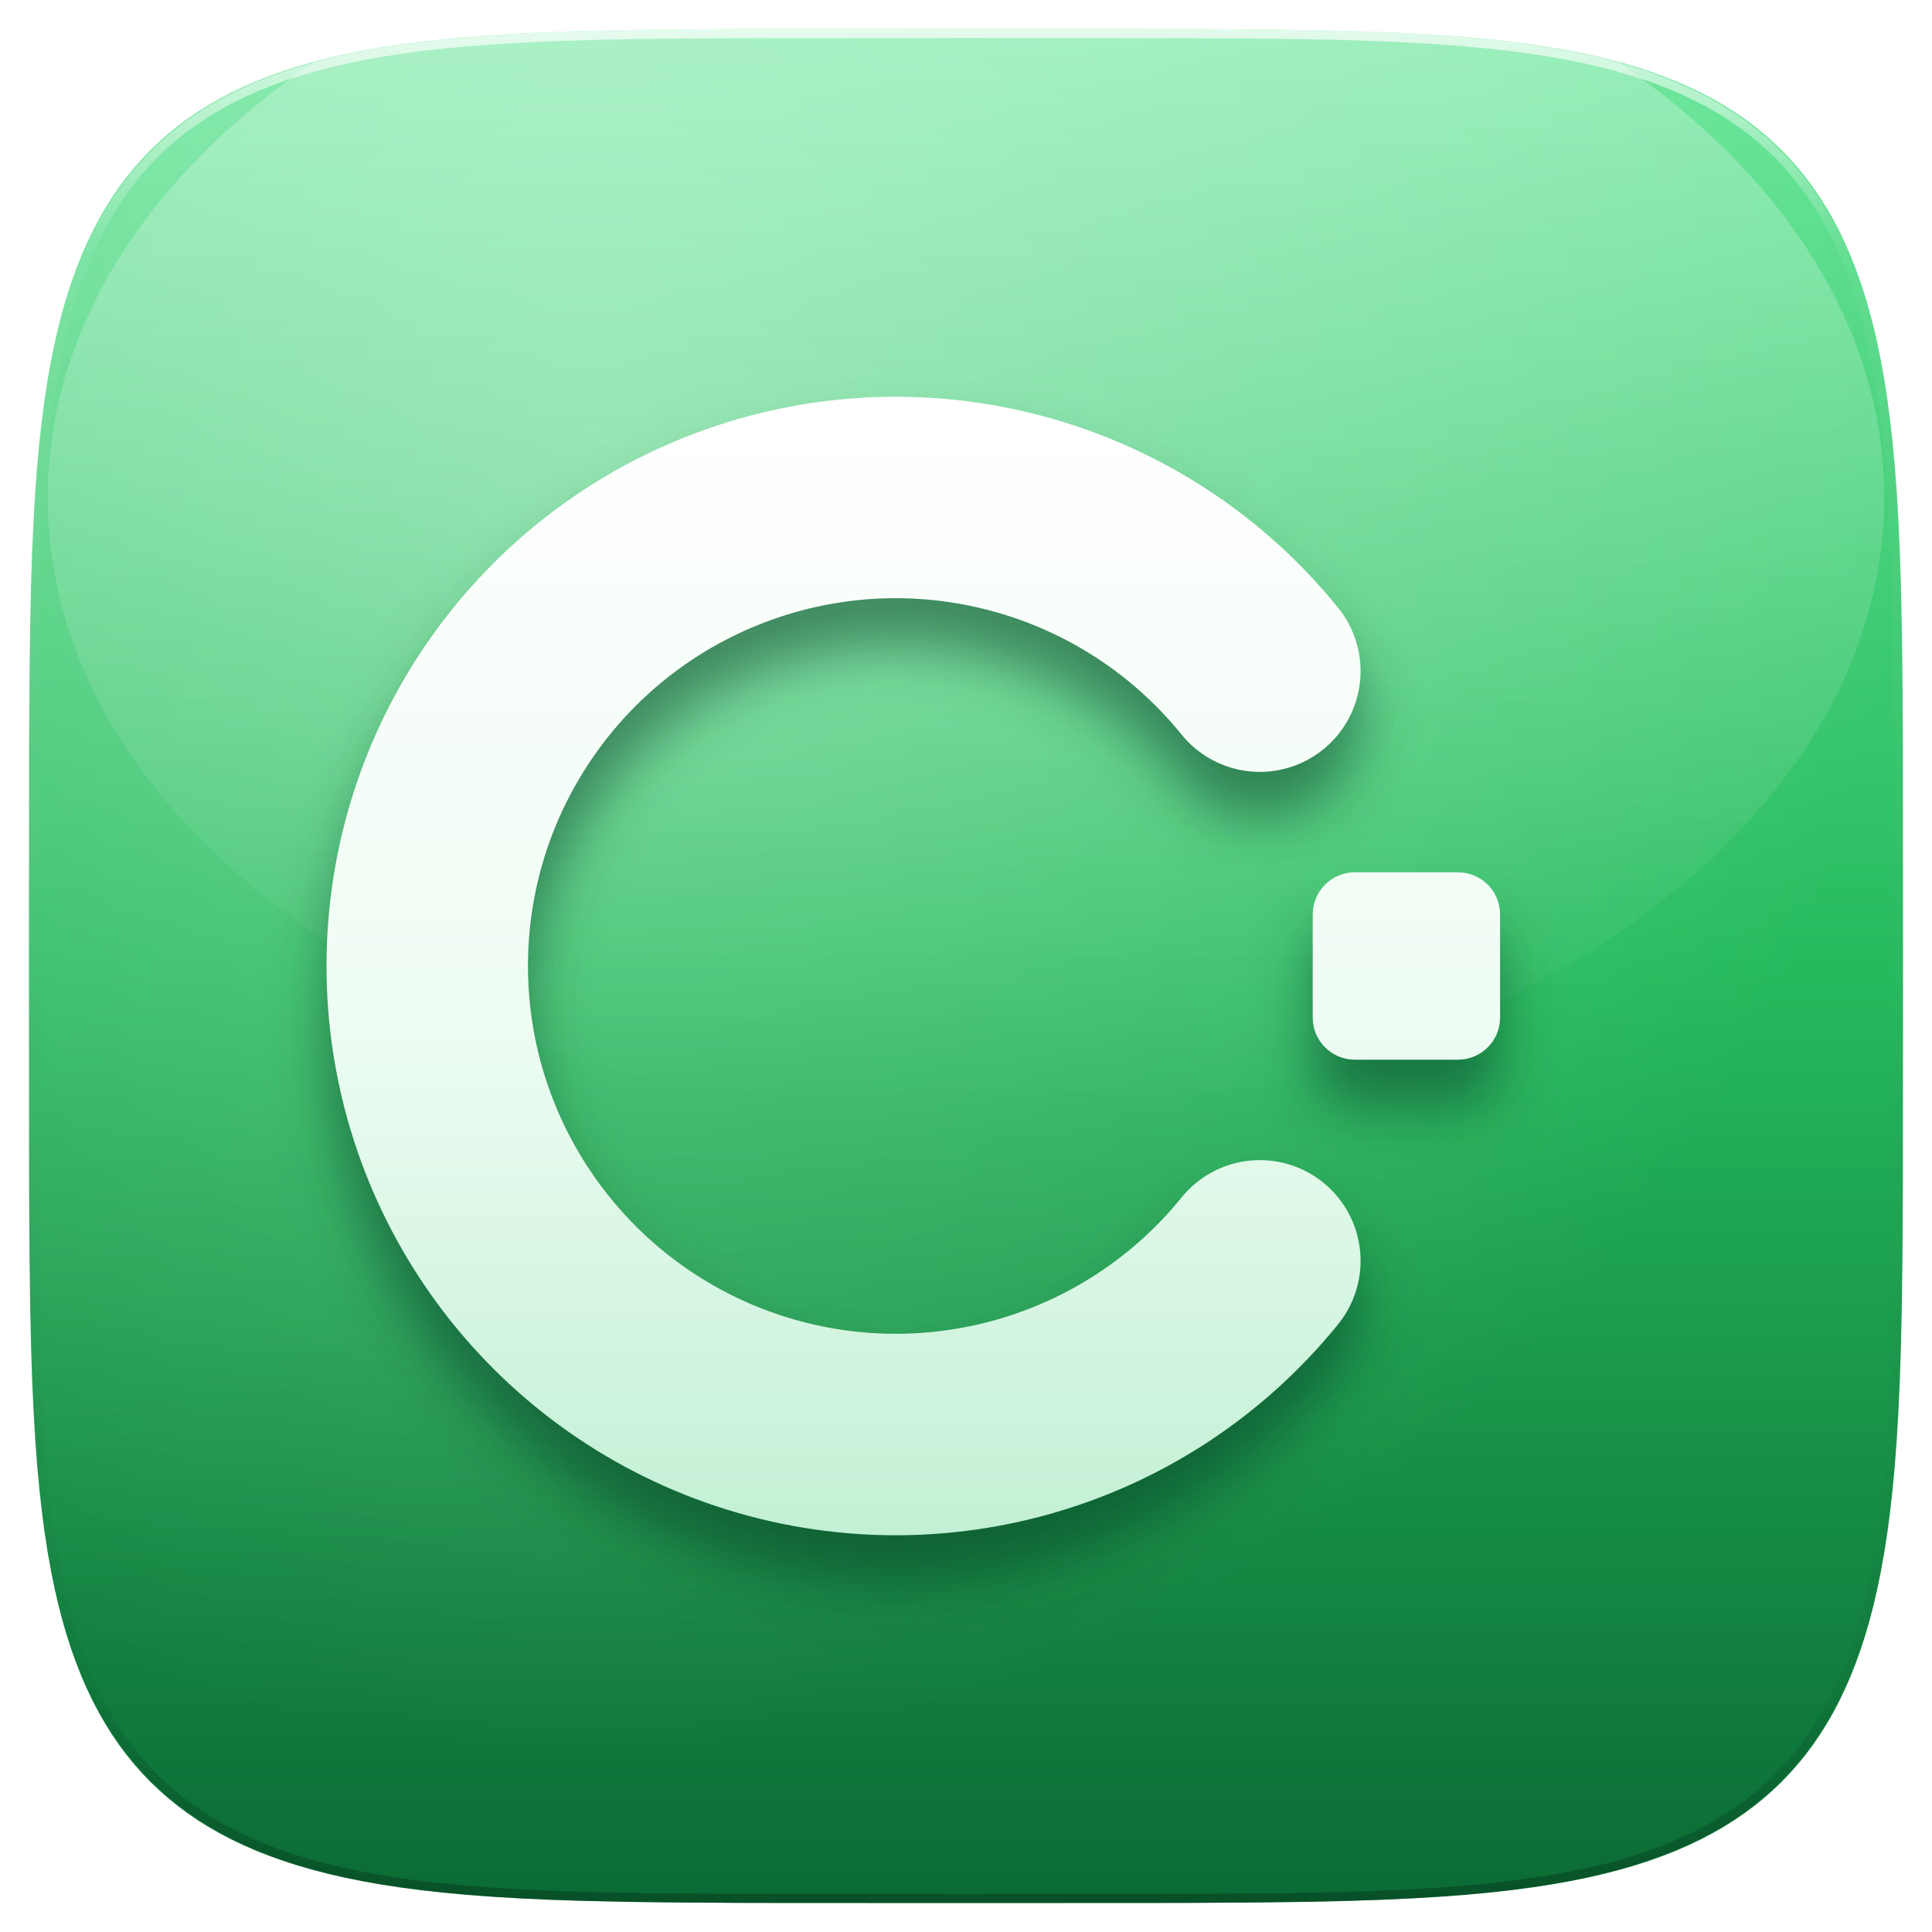
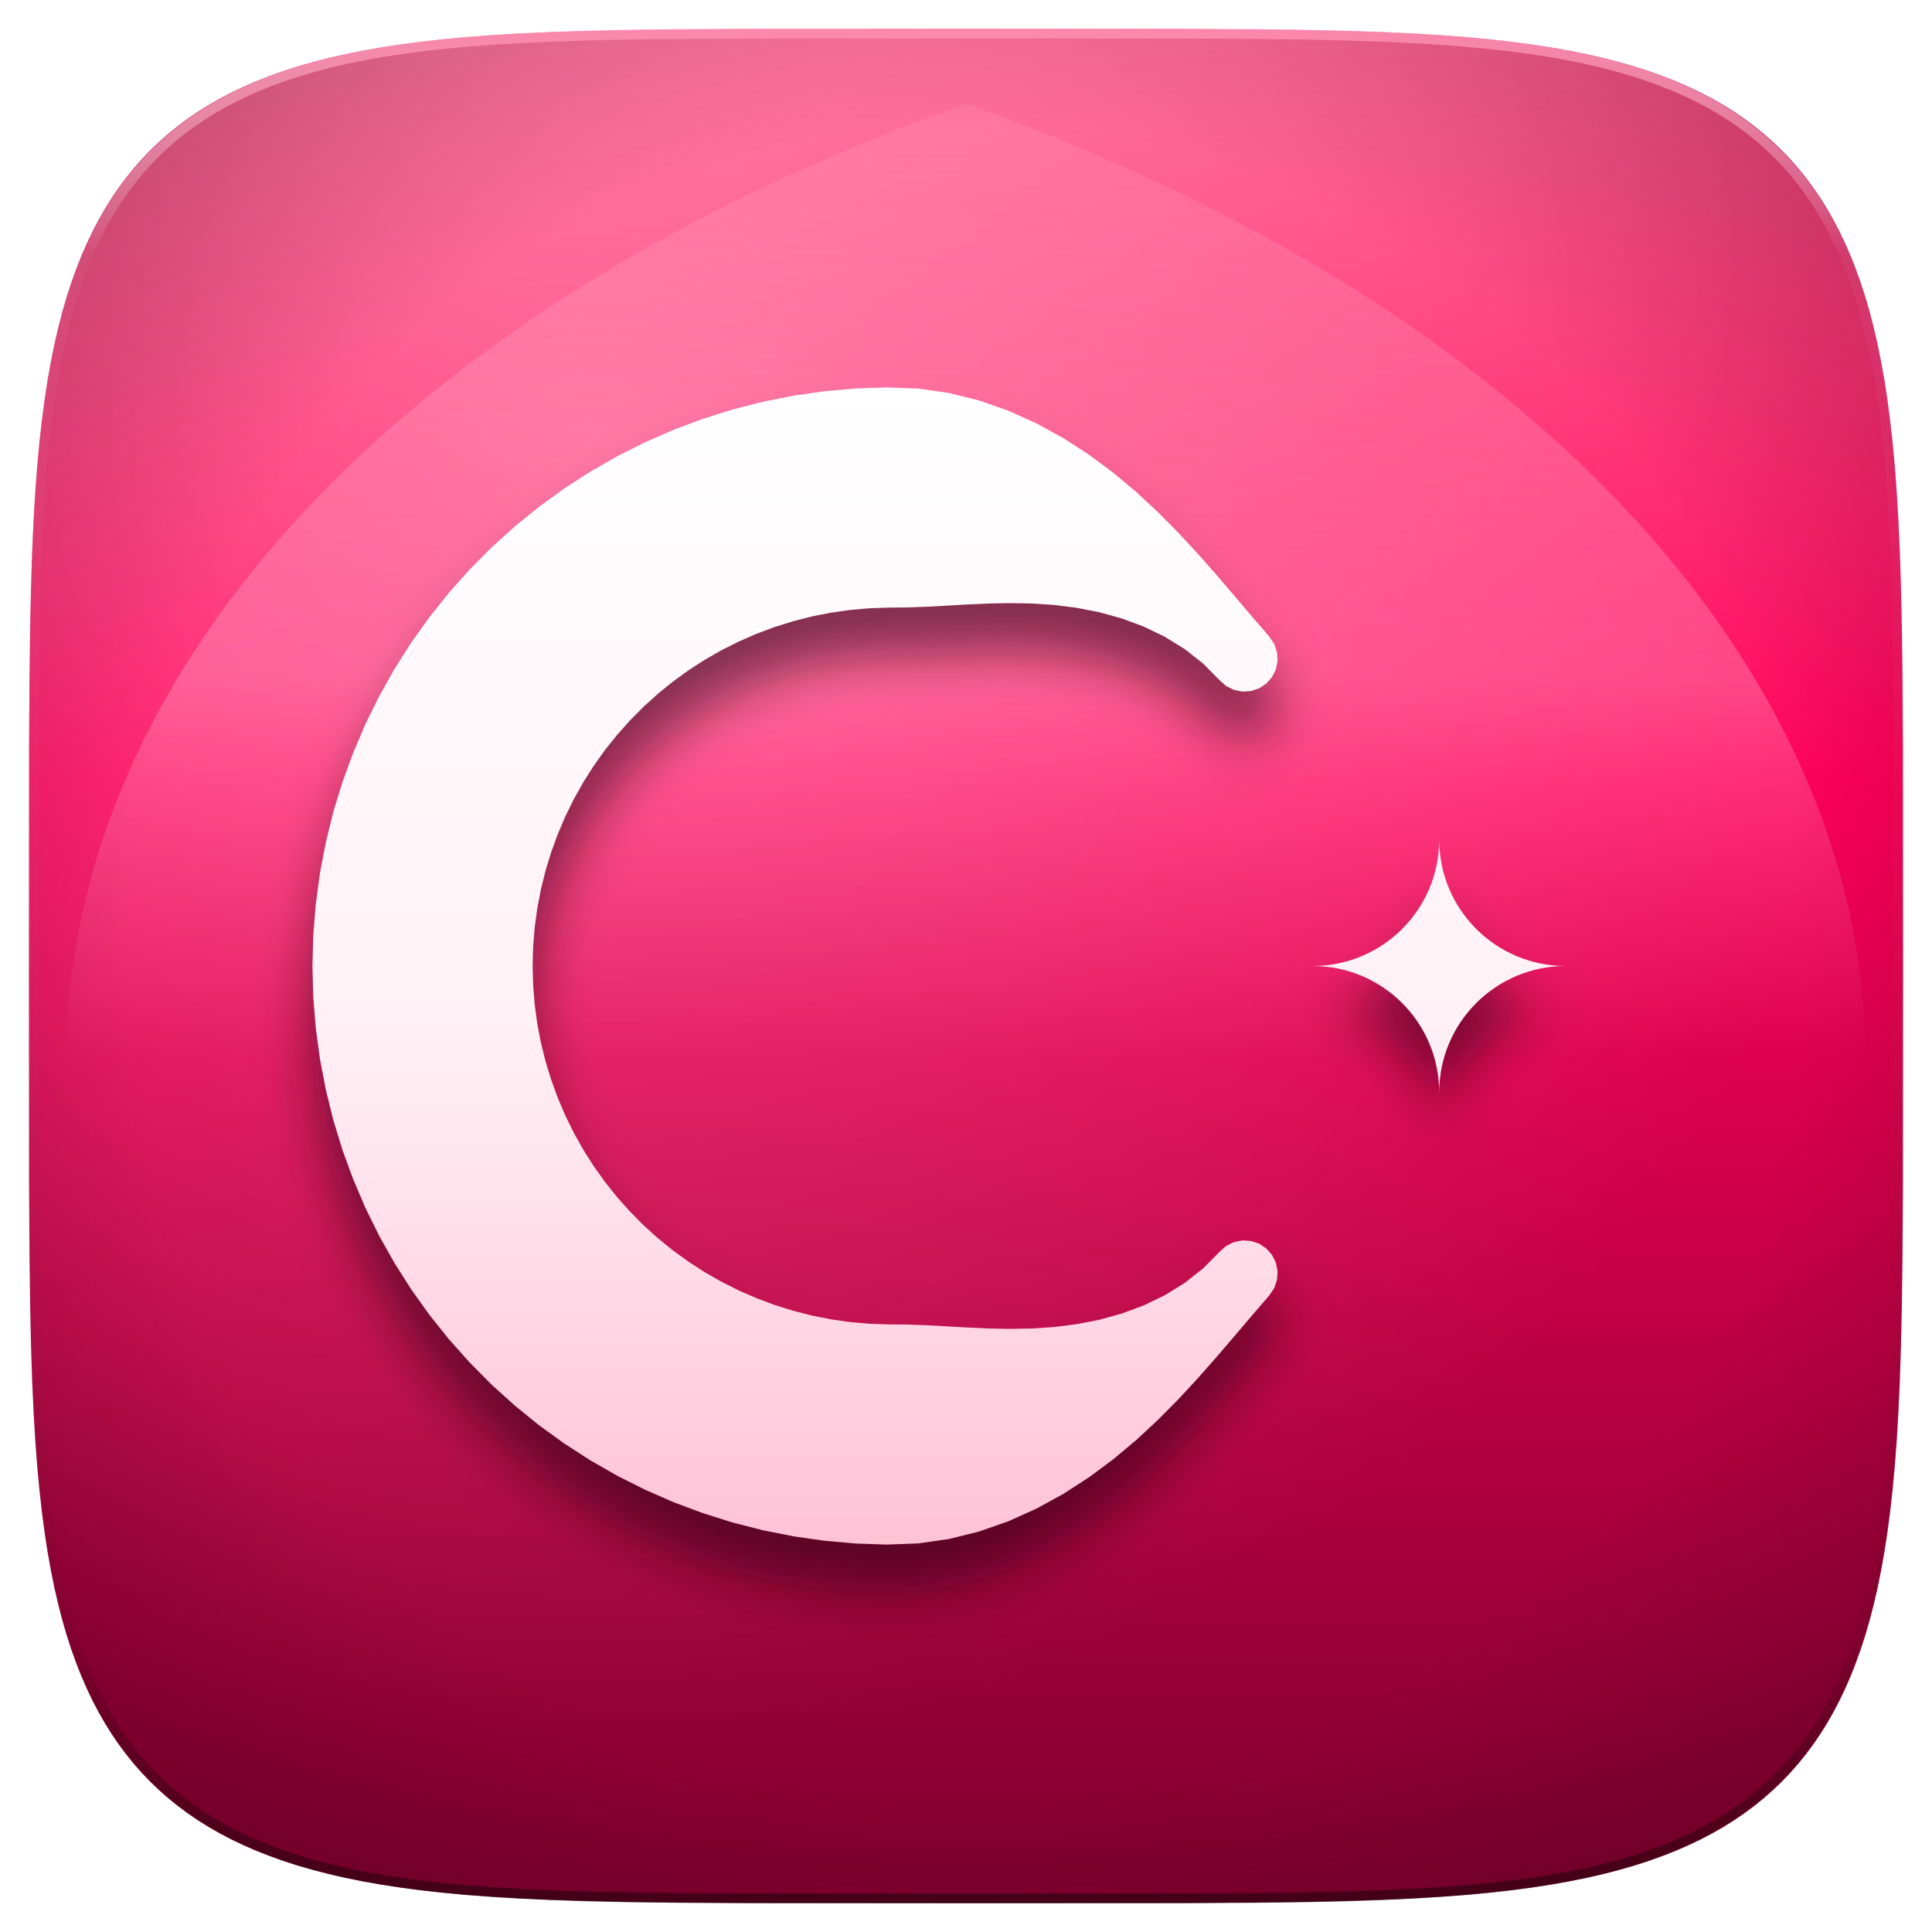
<svg xmlns="http://www.w3.org/2000/svg" viewBox="0 0 512 512" width="512" height="512" role="img">
  <defs>
    <linearGradient id="mt" x1="0" y1="0" x2="0" y2="1">
-       <stop offset="0" stop-color="#6ae79a" />
-       <stop offset=".5" stop-color="#25bb5d" />
-       <stop offset="1" stop-color="#0b6a34" />
+       <stop offset="0" stop-color="#ff5c8f" />
+       <stop offset=".4" stop-color="#ff0058" />
+       <stop offset="1" stop-color="#7d002c" />
    </linearGradient>
    <radialGradient id="ml" cx=".3" cy=".22" r=".7">
-       <stop offset="0" stop-color="#fff" stop-opacity=".3" />
+       <stop offset="0" stop-color="#fff" stop-opacity=".25" />
      <stop offset="1" stop-color="#fff" stop-opacity="0" />
    </radialGradient>
-     <linearGradient id="mg" gradientUnits="userSpaceOnUse" x1="0" y1="105.15" x2="0" y2="406.85">
+     <radialGradient id="mv" cx=".5" cy=".5" r=".72">
+       <stop offset=".62" stop-color="#3d0016" stop-opacity="0" />
+       <stop offset="1" stop-color="#3d0016" stop-opacity=".42" />
+     </radialGradient>
+     <linearGradient id="mg" gradientUnits="userSpaceOnUse" x1="0" y1="102.66" x2="0" y2="409.34">
      <stop offset="0" stop-color="#fff" />
-       <stop offset=".55" stop-color="#eefcf3" />
-       <stop offset="1" stop-color="#c2f0d4" />
+       <stop offset=".55" stop-color="#fff1f6" />
+       <stop offset="1" stop-color="#ffc2d6" />
    </linearGradient>
    <linearGradient id="mr" x1="0" y1="0" x2="0" y2="1">
-       <stop offset="0" stop-color="#fff" stop-opacity=".7" />
-       <stop offset=".12" stop-color="#fff" stop-opacity=".05" />
-       <stop offset=".88" stop-color="#05361b" stop-opacity=".05" />
-       <stop offset="1" stop-color="#05361b" stop-opacity=".5" />
+       <stop offset="0" stop-color="#ff8fb3" stop-opacity=".8" />
+       <stop offset=".12" stop-color="#fff" stop-opacity=".04" />
+       <stop offset=".86" stop-color="#1f0009" stop-opacity=".05" />
+       <stop offset="1" stop-color="#1f0009" stop-opacity=".6" />
    </linearGradient>
-     <linearGradient id="ms" x1="0" y1="0" x2="0" y2="1">
-       <stop offset="0" stop-color="#fff" stop-opacity=".32" />
+     <linearGradient id="ms" gradientUnits="userSpaceOnUse" x1="0" y1="27.55" x2="0" y2="280.83">
+       <stop offset="0" stop-color="#fff" stop-opacity=".07" />
+       <stop offset=".6" stop-color="#fff" stop-opacity=".22" />
      <stop offset="1" stop-color="#fff" stop-opacity="0" />
    </linearGradient>
    <clipPath id="mc">
      <path d="M504.32 256L504.29 313.83L504.18 332.3L504.01 345.72L503.77 356.62L503.47 365.97L503.09 374.23L502.65 381.68L502.14 388.48L501.55 394.77L500.9 400.61L500.18 406.09L499.39 411.24L498.52 416.11L497.59 420.72L496.58 425.1L495.5 429.28L494.35 433.26L493.12 437.06L491.81 440.7L490.44 444.19L488.98 447.53L487.45 450.74L485.83 453.82L484.14 456.77L482.36 459.61L480.5 462.33L478.55 464.94L476.52 467.45L474.39 469.86L472.18 472.18L469.86 474.39L467.45 476.52L464.94 478.55L462.33 480.5L459.61 482.36L456.77 484.14L453.82 485.83L450.74 487.45L447.53 488.98L444.19 490.44L440.7 491.81L437.06 493.12L433.26 494.35L429.28 495.5L425.1 496.58L420.72 497.59L416.11 498.52L411.24 499.39L406.09 500.18L400.61 500.9L394.77 501.55L388.48 502.14L381.68 502.65L374.23 503.09L365.97 503.47L356.62 503.77L345.72 504.01L332.3 504.18L313.83 504.29L256 504.32L198.17 504.29L179.7 504.18L166.28 504.01L155.38 503.77L146.03 503.47L137.77 503.09L130.32 502.65L123.52 502.14L117.23 501.55L111.39 500.9L105.91 500.18L100.76 499.39L95.89 498.52L91.28 497.59L86.9 496.58L82.72 495.5L78.74 494.35L74.94 493.12L71.3 491.81L67.81 490.44L64.47 488.98L61.26 487.45L58.18 485.83L55.23 484.14L52.39 482.36L49.67 480.5L47.06 478.55L44.55 476.52L42.14 474.39L39.82 472.18L37.61 469.86L35.48 467.45L33.45 464.94L31.5 462.33L29.64 459.61L27.86 456.77L26.17 453.82L24.55 450.74L23.02 447.53L21.56 444.19L20.19 440.7L18.88 437.06L17.65 433.26L16.5 429.28L15.42 425.1L14.41 420.72L13.48 416.11L12.61 411.24L11.82 406.09L11.1 400.61L10.45 394.77L9.86 388.48L9.35 381.68L8.91 374.23L8.53 365.97L8.23 356.62L7.99 345.72L7.82 332.3L7.71 313.83L7.68 256L7.71 198.17L7.82 179.7L7.99 166.28L8.23 155.38L8.53 146.03L8.91 137.77L9.35 130.32L9.86 123.52L10.45 117.23L11.1 111.39L11.82 105.91L12.61 100.76L13.48 95.89L14.41 91.28L15.42 86.9L16.5 82.72L17.65 78.74L18.88 74.94L20.19 71.3L21.56 67.81L23.02 64.47L24.55 61.26L26.17 58.18L27.86 55.23L29.64 52.39L31.5 49.67L33.45 47.06L35.48 44.55L37.61 42.14L39.82 39.82L42.14 37.61L44.55 35.48L47.06 33.45L49.67 31.5L52.39 29.64L55.23 27.86L58.18 26.17L61.26 24.55L64.47 23.02L67.81 21.56L71.3 20.19L74.94 18.88L78.74 17.65L82.72 16.5L86.9 15.42L91.28 14.41L95.89 13.48L100.76 12.61L105.91 11.82L111.39 11.1L117.23 10.45L123.52 9.86L130.32 9.35L137.77 8.91L146.03 8.53L155.38 8.23L166.28 7.99L179.7 7.82L198.17 7.71L256 7.68L313.83 7.71L332.3 7.82L345.72 7.99L356.62 8.23L365.97 8.53L374.23 8.91L381.68 9.35L388.48 9.86L394.77 10.45L400.61 11.1L406.09 11.82L411.24 12.61L416.11 13.48L420.72 14.41L425.1 15.42L429.28 16.5L433.26 17.65L437.06 18.88L440.7 20.19L444.19 21.56L447.53 23.02L450.74 24.55L453.82 26.17L456.77 27.86L459.61 29.64L462.33 31.5L464.94 33.45L467.45 35.48L469.86 37.61L472.18 39.82L474.39 42.14L476.52 44.55L478.55 47.06L480.5 49.67L482.36 52.39L484.14 55.23L485.83 58.18L487.45 61.26L488.98 64.47L490.44 67.81L491.81 71.3L493.12 74.94L494.35 78.74L495.5 82.72L496.58 86.9L497.59 91.28L498.52 95.89L499.39 100.76L500.18 105.91L500.9 111.39L501.55 117.23L502.14 123.52L502.65 130.32L503.09 137.77L503.47 146.03L503.77 155.38L504.01 166.28L504.18 179.7L504.29 198.17Z" />
    </clipPath>
    <filter id="mb" x="-20%" y="-20%" width="140%" height="140%">
-       <feGaussianBlur stdDeviation="7.45" />
+       <feGaussianBlur stdDeviation="6.95" />
    </filter>
  </defs>
  <path d="M504.32 256L504.29 313.83L504.18 332.3L504.01 345.72L503.77 356.62L503.47 365.97L503.09 374.23L502.65 381.68L502.14 388.48L501.55 394.77L500.9 400.61L500.18 406.09L499.39 411.24L498.52 416.11L497.59 420.72L496.58 425.1L495.5 429.28L494.35 433.26L493.12 437.06L491.81 440.7L490.44 444.19L488.98 447.53L487.45 450.74L485.83 453.82L484.14 456.77L482.36 459.61L480.5 462.33L478.55 464.94L476.52 467.45L474.39 469.86L472.18 472.18L469.86 474.39L467.45 476.52L464.94 478.55L462.33 480.5L459.61 482.36L456.77 484.14L453.82 485.83L450.74 487.45L447.53 488.98L444.19 490.44L440.7 491.81L437.06 493.12L433.26 494.35L429.28 495.5L425.1 496.58L420.72 497.59L416.11 498.52L411.24 499.39L406.09 500.18L400.61 500.9L394.77 501.55L388.48 502.14L381.68 502.65L374.23 503.09L365.97 503.47L356.62 503.77L345.72 504.01L332.3 504.18L313.83 504.29L256 504.32L198.17 504.29L179.7 504.18L166.28 504.01L155.38 503.77L146.03 503.47L137.77 503.09L130.32 502.65L123.52 502.14L117.23 501.55L111.39 500.9L105.91 500.18L100.76 499.39L95.89 498.52L91.28 497.59L86.9 496.58L82.72 495.5L78.74 494.35L74.94 493.12L71.3 491.81L67.81 490.44L64.47 488.98L61.26 487.45L58.18 485.83L55.23 484.14L52.39 482.36L49.67 480.5L47.06 478.55L44.55 476.52L42.14 474.39L39.82 472.18L37.61 469.86L35.48 467.45L33.45 464.94L31.5 462.33L29.64 459.61L27.86 456.77L26.17 453.82L24.55 450.74L23.02 447.53L21.56 444.19L20.19 440.7L18.88 437.06L17.65 433.26L16.5 429.28L15.42 425.1L14.41 420.72L13.48 416.11L12.61 411.24L11.82 406.09L11.1 400.61L10.45 394.77L9.86 388.48L9.35 381.68L8.91 374.23L8.53 365.97L8.23 356.62L7.99 345.72L7.82 332.3L7.71 313.83L7.68 256L7.71 198.17L7.82 179.7L7.99 166.28L8.23 155.38L8.53 146.03L8.91 137.77L9.35 130.32L9.86 123.52L10.45 117.23L11.1 111.39L11.82 105.91L12.61 100.76L13.48 95.89L14.41 91.28L15.42 86.9L16.5 82.72L17.65 78.74L18.88 74.94L20.19 71.3L21.56 67.81L23.02 64.47L24.55 61.26L26.17 58.18L27.86 55.23L29.64 52.39L31.5 49.67L33.45 47.06L35.48 44.55L37.61 42.14L39.82 39.82L42.14 37.61L44.55 35.48L47.06 33.45L49.67 31.5L52.39 29.64L55.23 27.86L58.18 26.17L61.26 24.55L64.47 23.02L67.81 21.56L71.3 20.19L74.94 18.88L78.74 17.65L82.72 16.5L86.9 15.42L91.28 14.41L95.89 13.48L100.76 12.61L105.91 11.82L111.39 11.1L117.23 10.45L123.52 9.86L130.32 9.35L137.77 8.91L146.03 8.53L155.38 8.23L166.28 7.99L179.7 7.82L198.17 7.71L256 7.68L313.83 7.71L332.3 7.82L345.72 7.99L356.62 8.23L365.97 8.53L374.23 8.91L381.68 9.35L388.48 9.86L394.77 10.45L400.61 11.1L406.09 11.82L411.24 12.61L416.11 13.48L420.72 14.41L425.1 15.42L429.28 16.5L433.26 17.65L437.06 18.88L440.7 20.19L444.19 21.56L447.53 23.02L450.74 24.55L453.82 26.17L456.77 27.86L459.61 29.64L462.33 31.5L464.94 33.45L467.45 35.48L469.86 37.61L472.18 39.82L474.39 42.14L476.52 44.55L478.55 47.06L480.5 49.67L482.36 52.39L484.14 55.23L485.83 58.18L487.45 61.26L488.98 64.47L490.44 67.81L491.81 71.3L493.12 74.94L494.35 78.74L495.5 82.72L496.58 86.9L497.59 91.28L498.52 95.89L499.39 100.76L500.18 105.91L500.9 111.39L501.55 117.23L502.14 123.52L502.65 130.32L503.09 137.77L503.47 146.03L503.77 155.38L504.01 166.28L504.18 179.7L504.29 198.17Z" fill="url(#mt)" />
  <path d="M504.32 256L504.29 313.83L504.18 332.3L504.01 345.72L503.77 356.62L503.47 365.97L503.09 374.23L502.65 381.68L502.14 388.48L501.55 394.77L500.9 400.61L500.18 406.09L499.39 411.24L498.52 416.11L497.59 420.72L496.58 425.1L495.5 429.28L494.35 433.26L493.12 437.06L491.81 440.7L490.44 444.19L488.98 447.53L487.45 450.74L485.83 453.82L484.14 456.77L482.36 459.61L480.5 462.33L478.55 464.94L476.52 467.45L474.39 469.86L472.18 472.18L469.86 474.39L467.45 476.52L464.94 478.55L462.33 480.5L459.61 482.36L456.77 484.14L453.82 485.83L450.74 487.45L447.53 488.98L444.19 490.44L440.7 491.81L437.06 493.12L433.26 494.35L429.28 495.5L425.1 496.58L420.72 497.59L416.11 498.52L411.24 499.39L406.09 500.18L400.61 500.9L394.77 501.55L388.48 502.14L381.68 502.65L374.23 503.09L365.97 503.47L356.62 503.77L345.72 504.01L332.3 504.18L313.83 504.29L256 504.32L198.17 504.29L179.7 504.18L166.28 504.01L155.38 503.77L146.03 503.47L137.77 503.09L130.32 502.65L123.52 502.14L117.23 501.55L111.39 500.9L105.91 500.18L100.76 499.39L95.89 498.52L91.28 497.59L86.9 496.58L82.72 495.5L78.74 494.35L74.94 493.12L71.3 491.81L67.81 490.44L64.47 488.98L61.26 487.45L58.18 485.83L55.23 484.14L52.39 482.36L49.67 480.5L47.06 478.55L44.55 476.52L42.14 474.39L39.82 472.18L37.61 469.86L35.48 467.45L33.45 464.94L31.5 462.33L29.64 459.61L27.86 456.77L26.17 453.82L24.55 450.74L23.02 447.53L21.56 444.19L20.19 440.7L18.88 437.06L17.65 433.26L16.5 429.28L15.42 425.1L14.41 420.72L13.48 416.11L12.61 411.24L11.82 406.09L11.1 400.61L10.45 394.77L9.86 388.48L9.35 381.68L8.91 374.23L8.53 365.97L8.23 356.62L7.99 345.72L7.82 332.3L7.71 313.83L7.68 256L7.71 198.17L7.82 179.7L7.99 166.28L8.23 155.38L8.53 146.03L8.91 137.77L9.35 130.32L9.86 123.52L10.45 117.23L11.1 111.39L11.82 105.91L12.61 100.76L13.48 95.89L14.41 91.28L15.42 86.9L16.5 82.72L17.65 78.74L18.88 74.94L20.19 71.3L21.56 67.81L23.02 64.47L24.55 61.26L26.17 58.18L27.86 55.23L29.64 52.39L31.5 49.67L33.45 47.06L35.48 44.55L37.61 42.14L39.82 39.82L42.14 37.61L44.55 35.48L47.06 33.45L49.67 31.5L52.39 29.64L55.23 27.86L58.18 26.17L61.26 24.55L64.47 23.02L67.81 21.56L71.3 20.19L74.94 18.88L78.74 17.65L82.72 16.5L86.9 15.42L91.28 14.41L95.89 13.48L100.76 12.61L105.91 11.82L111.39 11.1L117.23 10.45L123.52 9.86L130.32 9.35L137.77 8.91L146.03 8.53L155.38 8.23L166.28 7.99L179.7 7.82L198.17 7.71L256 7.68L313.83 7.71L332.3 7.82L345.72 7.99L356.62 8.23L365.97 8.53L374.23 8.91L381.68 9.35L388.48 9.86L394.77 10.45L400.61 11.1L406.09 11.82L411.24 12.61L416.11 13.48L420.72 14.41L425.1 15.42L429.28 16.5L433.26 17.65L437.06 18.88L440.7 20.19L444.19 21.56L447.53 23.02L450.74 24.55L453.82 26.17L456.77 27.86L459.61 29.64L462.33 31.5L464.94 33.45L467.45 35.48L469.86 37.61L472.18 39.82L474.39 42.14L476.52 44.55L478.55 47.06L480.5 49.67L482.36 52.39L484.14 55.23L485.83 58.18L487.45 61.26L488.98 64.47L490.44 67.81L491.81 71.3L493.12 74.94L494.35 78.74L495.5 82.72L496.58 86.9L497.59 91.28L498.52 95.89L499.39 100.76L500.18 105.91L500.9 111.39L501.55 117.23L502.14 123.52L502.65 130.32L503.09 137.77L503.47 146.03L503.77 155.38L504.01 166.28L504.18 179.7L504.29 198.17Z" fill="url(#ml)" />
+   <path d="M504.32 256L504.29 313.83L504.18 332.3L504.01 345.72L503.77 356.62L503.47 365.97L503.09 374.23L502.65 381.68L502.14 388.48L501.55 394.77L500.9 400.61L500.18 406.09L499.39 411.24L498.52 416.11L497.59 420.72L496.58 425.1L495.5 429.28L494.35 433.26L493.12 437.06L491.81 440.7L490.44 444.19L488.98 447.53L487.45 450.74L485.83 453.82L484.14 456.77L482.36 459.61L480.5 462.33L478.55 464.94L476.52 467.45L474.39 469.86L472.18 472.18L469.86 474.39L467.45 476.52L464.94 478.55L462.33 480.5L459.61 482.36L456.77 484.14L453.82 485.83L450.74 487.45L447.53 488.98L444.19 490.44L440.7 491.81L437.06 493.12L433.26 494.35L429.28 495.5L425.1 496.58L420.72 497.59L416.11 498.52L411.24 499.39L406.09 500.18L400.61 500.9L394.77 501.55L388.48 502.14L381.68 502.65L374.23 503.09L365.97 503.47L356.62 503.77L345.72 504.01L332.3 504.18L313.83 504.29L256 504.32L198.17 504.29L179.7 504.18L166.28 504.01L155.38 503.77L146.03 503.47L137.77 503.09L130.32 502.65L123.52 502.14L117.23 501.55L111.39 500.9L105.91 500.18L100.76 499.39L95.89 498.52L91.28 497.59L86.9 496.58L82.72 495.5L78.74 494.35L74.94 493.12L71.3 491.81L67.81 490.44L64.47 488.98L61.26 487.45L58.18 485.83L55.23 484.14L52.39 482.36L49.67 480.5L47.06 478.55L44.55 476.52L42.14 474.39L39.82 472.18L37.61 469.86L35.48 467.45L33.45 464.94L31.5 462.33L29.64 459.61L27.86 456.77L26.17 453.82L24.55 450.74L23.02 447.53L21.56 444.19L20.19 440.7L18.88 437.06L17.65 433.26L16.5 429.28L15.42 425.1L14.41 420.72L13.48 416.11L12.61 411.24L11.82 406.09L11.1 400.61L10.45 394.77L9.86 388.48L9.35 381.68L8.91 374.23L8.53 365.97L8.23 356.62L7.99 345.72L7.82 332.3L7.71 313.83L7.68 256L7.71 198.17L7.82 179.7L7.99 166.28L8.23 155.38L8.53 146.03L8.91 137.77L9.35 130.32L9.86 123.52L10.45 117.23L11.1 111.39L11.82 105.91L12.61 100.76L13.48 95.89L14.41 91.28L15.42 86.9L16.5 82.72L17.65 78.74L18.88 74.94L20.19 71.3L21.56 67.81L23.02 64.47L24.55 61.26L26.17 58.18L27.86 55.23L29.64 52.39L31.5 49.67L33.45 47.06L35.48 44.55L37.61 42.14L39.82 39.82L42.14 37.61L44.55 35.48L47.06 33.45L49.67 31.5L52.39 29.64L55.23 27.86L58.18 26.17L61.26 24.55L64.47 23.02L67.81 21.56L71.3 20.19L74.94 18.88L78.74 17.65L82.72 16.5L86.9 15.42L91.28 14.41L95.89 13.48L100.76 12.61L105.91 11.82L111.39 11.1L117.23 10.45L123.52 9.86L130.32 9.35L137.77 8.91L146.03 8.53L155.38 8.23L166.28 7.99L179.7 7.82L198.17 7.71L256 7.68L313.83 7.71L332.3 7.82L345.72 7.99L356.62 8.23L365.97 8.53L374.23 8.91L381.68 9.35L388.48 9.86L394.77 10.45L400.61 11.1L406.09 11.82L411.24 12.61L416.11 13.48L420.72 14.41L425.1 15.42L429.28 16.5L433.26 17.65L437.06 18.88L440.7 20.19L444.19 21.56L447.53 23.02L450.74 24.55L453.82 26.17L456.77 27.86L459.61 29.64L462.33 31.5L464.94 33.45L467.45 35.48L469.86 37.61L472.18 39.82L474.39 42.14L476.52 44.55L478.55 47.06L480.5 49.67L482.36 52.39L484.14 55.23L485.83 58.18L487.45 61.26L488.98 64.47L490.44 67.81L491.81 71.3L493.12 74.94L494.35 78.74L495.5 82.72L496.58 86.9L497.59 91.28L498.52 95.89L499.39 100.76L500.18 105.91L500.9 111.39L501.55 117.23L502.14 123.52L502.65 130.32L503.09 137.77L503.47 146.03L503.77 155.38L504.01 166.28L504.18 179.7L504.29 198.17Z" fill="url(#mv)" />
  <g clip-path="url(#mc)">
-     <ellipse cx="256" cy="131.84" rx="243.35" ry="163.89" fill="url(#ms)" transform="translate(0 0)" />
+     <path d="M494.39 280.83A476.77 292.52 0 0 0 256 27.55A476.77 292.52 0 0 0 17.61 280.83Z" fill="url(#ms)" />
  </g>
-   <path d="M503.12 256L503.09 313.55L502.98 331.93L502.82 345.28L502.58 356.14L502.27 365.44L501.9 373.66L501.46 381.07L500.95 387.84L500.37 394.1L499.72 399.92L499 405.36L498.21 410.49L497.35 415.33L496.42 419.92L495.42 424.28L494.34 428.44L493.19 432.4L491.97 436.19L490.68 439.81L489.3 443.28L487.85 446.61L486.33 449.8L484.72 452.86L483.03 455.8L481.27 458.62L479.41 461.33L477.48 463.93L475.45 466.43L473.34 468.83L471.13 471.13L468.83 473.34L466.43 475.45L463.93 477.48L461.33 479.41L458.62 481.27L455.8 483.03L452.86 484.72L449.8 486.33L446.61 487.85L443.28 489.3L439.81 490.68L436.19 491.97L432.4 493.19L428.44 494.34L424.28 495.42L419.92 496.42L415.33 497.35L410.49 498.21L405.36 499L399.92 499.72L394.1 500.37L387.84 500.95L381.07 501.46L373.66 501.9L365.44 502.27L356.14 502.58L345.28 502.82L331.93 502.98L313.55 503.09L256 503.12L198.45 503.09L180.07 502.98L166.72 502.82L155.86 502.58L146.56 502.27L138.34 501.9L130.93 501.46L124.16 500.95L117.9 500.37L112.08 499.72L106.64 499L101.51 498.21L96.67 497.35L92.08 496.42L87.72 495.42L83.56 494.34L79.6 493.19L75.81 491.97L72.19 490.68L68.72 489.3L65.39 487.85L62.2 486.33L59.14 484.72L56.2 483.03L53.38 481.27L50.67 479.41L48.07 477.48L45.57 475.45L43.17 473.34L40.87 471.13L38.66 468.83L36.55 466.43L34.52 463.93L32.59 461.33L30.73 458.62L28.97 455.8L27.28 452.86L25.67 449.8L24.15 446.61L22.7 443.28L21.32 439.81L20.03 436.19L18.81 432.4L17.66 428.44L16.58 424.28L15.58 419.92L14.65 415.33L13.79 410.49L13 405.36L12.28 399.92L11.63 394.1L11.05 387.84L10.54 381.07L10.1 373.66L9.73 365.44L9.42 356.14L9.18 345.28L9.02 331.93L8.91 313.55L8.88 256L8.91 198.45L9.02 180.07L9.18 166.72L9.42 155.86L9.73 146.56L10.1 138.34L10.54 130.93L11.05 124.16L11.63 117.9L12.28 112.08L13 106.64L13.79 101.51L14.65 96.67L15.58 92.08L16.58 87.72L17.66 83.56L18.81 79.6L20.03 75.81L21.32 72.19L22.7 68.72L24.15 65.39L25.67 62.2L27.28 59.14L28.97 56.2L30.73 53.38L32.59 50.67L34.52 48.07L36.55 45.57L38.66 43.17L40.87 40.87L43.17 38.66L45.57 36.55L48.07 34.52L50.67 32.59L53.38 30.73L56.2 28.97L59.14 27.28L62.2 25.67L65.39 24.15L68.72 22.7L72.19 21.32L75.81 20.03L79.6 18.81L83.56 17.66L87.72 16.58L92.08 15.58L96.67 14.65L101.51 13.79L106.64 13L112.08 12.28L117.9 11.63L124.16 11.05L130.93 10.54L138.34 10.1L146.56 9.73L155.86 9.42L166.72 9.18L180.07 9.02L198.45 8.91L256 8.88L313.55 8.91L331.93 9.02L345.28 9.18L356.14 9.42L365.44 9.73L373.66 10.1L381.07 10.54L387.84 11.05L394.1 11.63L399.92 12.28L405.36 13L410.49 13.79L415.33 14.65L419.92 15.58L424.28 16.58L428.44 17.66L432.4 18.81L436.19 20.03L439.81 21.32L443.28 22.7L446.61 24.15L449.8 25.67L452.86 27.28L455.8 28.97L458.62 30.73L461.33 32.59L463.93 34.52L466.43 36.55L468.83 38.66L471.13 40.87L473.34 43.17L475.45 45.57L477.48 48.07L479.41 50.67L481.27 53.38L483.03 56.2L484.72 59.14L486.33 62.2L487.85 65.39L489.3 68.72L490.68 72.19L491.97 75.81L493.19 79.6L494.34 83.56L495.42 87.72L496.42 92.08L497.35 96.67L498.21 101.51L499 106.64L499.72 112.08L500.37 117.9L500.95 124.16L501.46 130.93L501.9 138.34L502.27 146.56L502.58 155.86L502.82 166.72L502.98 180.07L503.09 198.45Z" fill="none" stroke="url(#mr)" stroke-width="2.4" />
-   <g filter="url(#mb)" opacity=".5" transform="translate(0 12.42)">
-     <path d="M333.87 177.86A124.16 124.16 0 1 0 333.87 334.14" fill="none" stroke="#05361b" stroke-width="53.39" stroke-linecap="round" />
-     <rect x="347.88" y="231.17" width="49.66" height="49.66" rx="11.17" fill="#05361b" />
+   <path d="M503.12 256L503.09 313.55L502.98 331.93L502.82 345.28L502.58 356.14L502.27 365.44L501.9 373.66L501.46 381.07L500.95 387.84L500.37 394.1L499.72 399.92L499 405.36L498.21 410.49L497.35 415.33L496.42 419.92L495.42 424.28L494.34 428.44L493.19 432.4L491.97 436.19L490.68 439.81L489.3 443.28L487.85 446.61L486.33 449.8L484.72 452.86L483.03 455.8L481.27 458.62L479.41 461.33L477.48 463.93L475.45 466.43L473.34 468.83L471.13 471.13L468.83 473.34L466.43 475.45L463.93 477.48L461.33 479.41L458.62 481.27L455.8 483.03L452.86 484.72L449.8 486.33L446.61 487.85L443.28 489.3L439.81 490.68L436.19 491.97L432.4 493.19L428.44 494.34L424.28 495.42L419.92 496.42L415.33 497.35L410.49 498.21L405.36 499L399.92 499.72L394.1 500.37L387.84 500.95L381.07 501.46L373.66 501.9L365.44 502.27L356.14 502.58L345.28 502.82L331.93 502.98L313.55 503.09L256 503.12L198.45 503.09L180.07 502.98L166.72 502.82L155.86 502.58L146.56 502.27L138.34 501.9L130.93 501.46L124.16 500.95L117.9 500.37L112.08 499.72L106.64 499L101.51 498.21L96.67 497.35L92.08 496.42L87.72 495.42L83.56 494.34L79.6 493.19L75.81 491.97L72.19 490.68L68.72 489.3L65.39 487.85L62.2 486.33L59.14 484.72L56.2 483.03L53.38 481.27L50.67 479.41L48.07 477.48L45.57 475.45L43.17 473.34L40.87 471.13L38.66 468.83L36.55 466.43L34.52 463.93L32.59 461.33L30.73 458.62L28.97 455.8L27.28 452.86L25.67 449.8L24.15 446.61L22.7 443.28L21.32 439.81L20.03 436.19L18.81 432.4L17.66 428.44L16.58 424.28L15.58 419.92L14.65 415.33L13.79 410.49L13 405.36L12.28 399.92L11.63 394.1L11.05 387.84L10.54 381.07L10.1 373.66L9.73 365.44L9.42 356.14L9.18 345.28L9.02 331.93L8.91 313.55L8.88 256L8.91 198.45L9.02 180.07L9.18 166.72L9.42 155.86L9.73 146.56L10.1 138.34L10.54 130.93L11.05 124.16L11.63 117.9L12.28 112.08L13 106.64L13.79 101.51L14.65 96.67L15.58 92.08L16.58 87.72L17.66 83.56L18.81 79.6L20.03 75.81L21.32 72.19L22.7 68.72L24.15 65.39L25.67 62.2L27.28 59.14L28.97 56.2L30.73 53.38L32.59 50.67L34.52 48.07L36.55 45.57L38.66 43.17L40.87 40.87L43.17 38.66L45.57 36.55L48.07 34.52L50.67 32.59L53.38 30.73L56.2 28.97L59.14 27.28L62.2 25.67L65.39 24.15L68.72 22.7L72.19 21.32L75.81 20.03L79.6 18.81L83.56 17.66L87.72 16.58L92.08 15.58L96.67 14.65L101.51 13.79L106.64 13L112.08 12.28L117.9 11.63L124.16 11.05L130.93 10.54L138.34 10.1L146.56 9.73L155.86 9.42L166.72 9.18L180.07 9.02L198.45 8.91L256 8.88L313.55 8.91L331.93 9.02L345.28 9.18L356.14 9.42L365.44 9.73L373.66 10.1L381.07 10.54L387.84 11.05L394.1 11.63L399.92 12.28L405.36 13L410.49 13.79L415.33 14.65L419.92 15.58L424.28 16.58L428.44 17.66L432.4 18.81L436.19 20.03L439.81 21.32L443.28 22.7L446.61 24.15L449.8 25.67L452.86 27.28L455.8 28.97L458.62 30.73L461.33 32.59L463.93 34.52L466.43 36.55L468.83 38.66L471.13 40.87L473.34 43.17L475.45 45.57L477.48 48.07L479.41 50.67L481.27 53.38L483.03 56.2L484.72 59.14L486.33 62.2L487.85 65.39L489.3 68.72L490.68 72.19L491.97 75.81L493.19 79.6L494.34 83.56L495.42 87.72L496.42 92.08L497.35 96.67L498.21 101.51L499 106.64L499.72 112.08L500.37 117.9L500.95 124.16L501.46 130.93L501.9 138.34L502.27 146.56L502.58 155.86L502.82 166.72L502.98 180.07L503.09 198.45Z" fill="none" stroke="url(#mr)" stroke-width="2.6" />
+   <g filter="url(#mb)" opacity=".55" transform="translate(0 12.42)">
+     <path d="M336.45 343.2L331.77 348.64L327.09 354.15L322.33 359.7L317.42 365.27L312.29 370.81L306.88 376.27L301.17 381.58L295.1 386.66L288.67 391.45L281.87 395.85L274.72 399.78L267.23 403.15L259.45 405.87L251.44 407.86L243.26 409.03L235 409.33L226.74 409.05L218.51 408.32L210.33 407.15L202.22 405.54L194.21 403.5L186.33 401.02L178.58 398.13L171.01 394.82L163.62 391.11L156.45 387.01L149.5 382.52L142.81 377.67L136.39 372.46L130.26 366.92L124.44 361.05L118.94 354.88L113.78 348.42L108.98 341.7L104.55 334.72L100.49 327.51L96.84 320.1L93.59 312.5L90.75 304.74L88.33 296.83L86.35 288.81L84.8 280.69L83.69 272.5L83.02 264.26L82.8 256L83.02 247.74L83.69 239.5L84.8 231.31L86.35 223.19L88.33 215.17L90.75 207.26L93.59 199.5L96.84 191.9L100.49 184.49L104.55 177.28L108.98 170.3L113.78 163.58L118.94 157.12L124.44 150.95L130.26 145.08L136.39 139.54L142.81 134.33L149.5 129.48L156.45 124.99L163.62 120.89L171.01 117.18L178.58 113.87L186.33 110.98L194.21 108.5L202.22 106.46L210.33 104.85L218.51 103.68L226.74 102.95L235 102.67L243.26 102.97L251.44 104.14L259.45 106.13L267.23 108.85L274.72 112.22L281.87 116.15L288.67 120.55L295.1 125.34L301.17 130.42L306.88 135.73L312.29 141.19L317.42 146.73L322.33 152.3L327.09 157.85L331.77 163.36L336.45 168.8L337.71 170.71L338.43 172.87L338.57 175.15L338.12 177.39L337.1 179.44L335.58 181.15L333.68 182.41L331.51 183.14L329.23 183.28L326.99 182.82L324.94 181.8L323.23 180.29L318.86 175.87L313.97 172.02L308.67 168.74L303.06 166.03L297.24 163.88L291.29 162.24L285.29 161.07L279.31 160.32L273.4 159.93L267.59 159.83L261.91 159.94L256.38 160.19L250.99 160.5L245.73 160.79L240.56 160.98L235.43 161.02L230.32 161.2L225.22 161.65L220.15 162.37L215.13 163.37L210.17 164.64L205.28 166.17L200.49 167.96L195.79 170.01L191.22 172.31L186.77 174.85L182.47 177.63L178.33 180.63L174.35 183.86L170.55 187.29L166.95 190.93L163.54 194.75L160.34 198.75L157.37 202.92L154.62 207.24L152.11 211.7L149.85 216.29L147.84 221L146.08 225.81L144.58 230.71L143.35 235.68L142.39 240.71L141.7 245.78L141.29 250.88L141.15 256L141.29 261.12L141.7 266.22L142.39 271.29L143.35 276.32L144.58 281.29L146.08 286.19L147.84 291L149.85 295.71L152.11 300.3L154.62 304.76L157.37 309.08L160.34 313.25L163.54 317.25L166.95 321.07L170.55 324.71L174.35 328.14L178.33 331.37L182.47 334.37L186.77 337.15L191.22 339.69L195.79 341.99L200.49 344.04L205.28 345.83L210.17 347.36L215.13 348.63L220.15 349.63L225.22 350.35L230.32 350.8L235.43 350.98L240.56 351.02L245.73 351.21L250.99 351.5L256.38 351.81L261.91 352.06L267.59 352.17L273.4 352.07L279.31 351.68L285.29 350.93L291.29 349.76L297.24 348.12L303.06 345.97L308.67 343.26L313.97 339.98L318.86 336.13L323.23 331.71L324.94 330.2L326.99 329.18L329.23 328.72L331.51 328.86L333.68 329.59L335.58 330.85L337.1 332.56L338.12 334.61L338.57 336.85L338.43 339.13L337.71 341.29ZM414.92 256A33.52 33.52 0 0 0 381.4 289.52A33.52 33.52 0 0 0 347.88 256A33.52 33.52 0 0 0 381.4 222.48A33.52 33.52 0 0 0 414.92 256Z" fill="#1f0009" />
  </g>
-   <path d="M333.87 177.86A124.16 124.16 0 1 0 333.87 334.14" fill="none" stroke="url(#mg)" stroke-width="53.39" stroke-linecap="round" />
-   <rect x="347.88" y="231.17" width="49.66" height="49.66" rx="11.17" fill="url(#mg)" />
+   <path d="M336.45 343.2L331.77 348.64L327.09 354.15L322.33 359.7L317.42 365.27L312.29 370.81L306.88 376.27L301.17 381.58L295.1 386.66L288.67 391.45L281.87 395.85L274.72 399.78L267.23 403.15L259.45 405.87L251.44 407.86L243.26 409.03L235 409.33L226.74 409.05L218.51 408.32L210.33 407.15L202.22 405.54L194.21 403.5L186.33 401.02L178.58 398.13L171.01 394.82L163.62 391.11L156.45 387.01L149.5 382.52L142.81 377.67L136.39 372.46L130.26 366.92L124.44 361.05L118.94 354.88L113.78 348.42L108.98 341.7L104.55 334.72L100.49 327.51L96.84 320.1L93.59 312.5L90.75 304.74L88.33 296.83L86.35 288.81L84.8 280.69L83.69 272.5L83.02 264.26L82.8 256L83.02 247.74L83.69 239.5L84.8 231.31L86.35 223.19L88.33 215.17L90.75 207.26L93.59 199.5L96.84 191.9L100.49 184.49L104.55 177.28L108.98 170.3L113.78 163.58L118.94 157.12L124.44 150.95L130.26 145.08L136.39 139.54L142.81 134.33L149.5 129.48L156.45 124.99L163.62 120.89L171.01 117.18L178.58 113.87L186.33 110.98L194.21 108.5L202.22 106.46L210.33 104.85L218.51 103.68L226.74 102.95L235 102.67L243.26 102.97L251.44 104.14L259.45 106.13L267.23 108.85L274.72 112.22L281.87 116.15L288.67 120.55L295.1 125.34L301.17 130.42L306.88 135.73L312.29 141.19L317.42 146.73L322.33 152.3L327.09 157.85L331.77 163.36L336.45 168.8L337.71 170.71L338.43 172.87L338.57 175.15L338.12 177.39L337.1 179.44L335.58 181.15L333.68 182.41L331.51 183.14L329.23 183.28L326.99 182.82L324.94 181.8L323.23 180.29L318.86 175.87L313.97 172.02L308.67 168.74L303.06 166.03L297.24 163.88L291.29 162.24L285.29 161.07L279.31 160.32L273.4 159.93L267.59 159.83L261.91 159.94L256.38 160.19L250.99 160.5L245.73 160.79L240.56 160.98L235.43 161.02L230.32 161.2L225.22 161.65L220.15 162.37L215.13 163.37L210.17 164.64L205.28 166.17L200.49 167.96L195.79 170.01L191.22 172.31L186.77 174.85L182.47 177.63L178.33 180.63L174.35 183.86L170.55 187.29L166.95 190.93L163.54 194.75L160.34 198.75L157.37 202.92L154.62 207.24L152.11 211.7L149.85 216.29L147.84 221L146.08 225.81L144.58 230.71L143.35 235.68L142.39 240.71L141.7 245.78L141.29 250.88L141.15 256L141.29 261.12L141.7 266.22L142.39 271.29L143.35 276.32L144.58 281.29L146.08 286.19L147.84 291L149.85 295.71L152.11 300.3L154.62 304.76L157.37 309.08L160.34 313.25L163.54 317.25L166.95 321.07L170.55 324.71L174.35 328.14L178.33 331.37L182.47 334.37L186.77 337.15L191.22 339.69L195.79 341.99L200.49 344.04L205.28 345.83L210.17 347.36L215.13 348.63L220.15 349.63L225.22 350.35L230.32 350.8L235.43 350.98L240.56 351.02L245.73 351.21L250.99 351.5L256.38 351.81L261.91 352.06L267.59 352.17L273.4 352.07L279.31 351.68L285.29 350.93L291.29 349.76L297.24 348.12L303.06 345.97L308.67 343.26L313.97 339.98L318.86 336.13L323.23 331.71L324.94 330.2L326.99 329.18L329.23 328.72L331.51 328.86L333.68 329.59L335.58 330.85L337.1 332.56L338.12 334.61L338.57 336.85L338.43 339.13L337.71 341.29ZM414.92 256A33.52 33.52 0 0 0 381.4 289.52A33.52 33.52 0 0 0 347.88 256A33.52 33.52 0 0 0 381.4 222.48A33.52 33.52 0 0 0 414.92 256Z" fill="url(#mg)" />
</svg>
